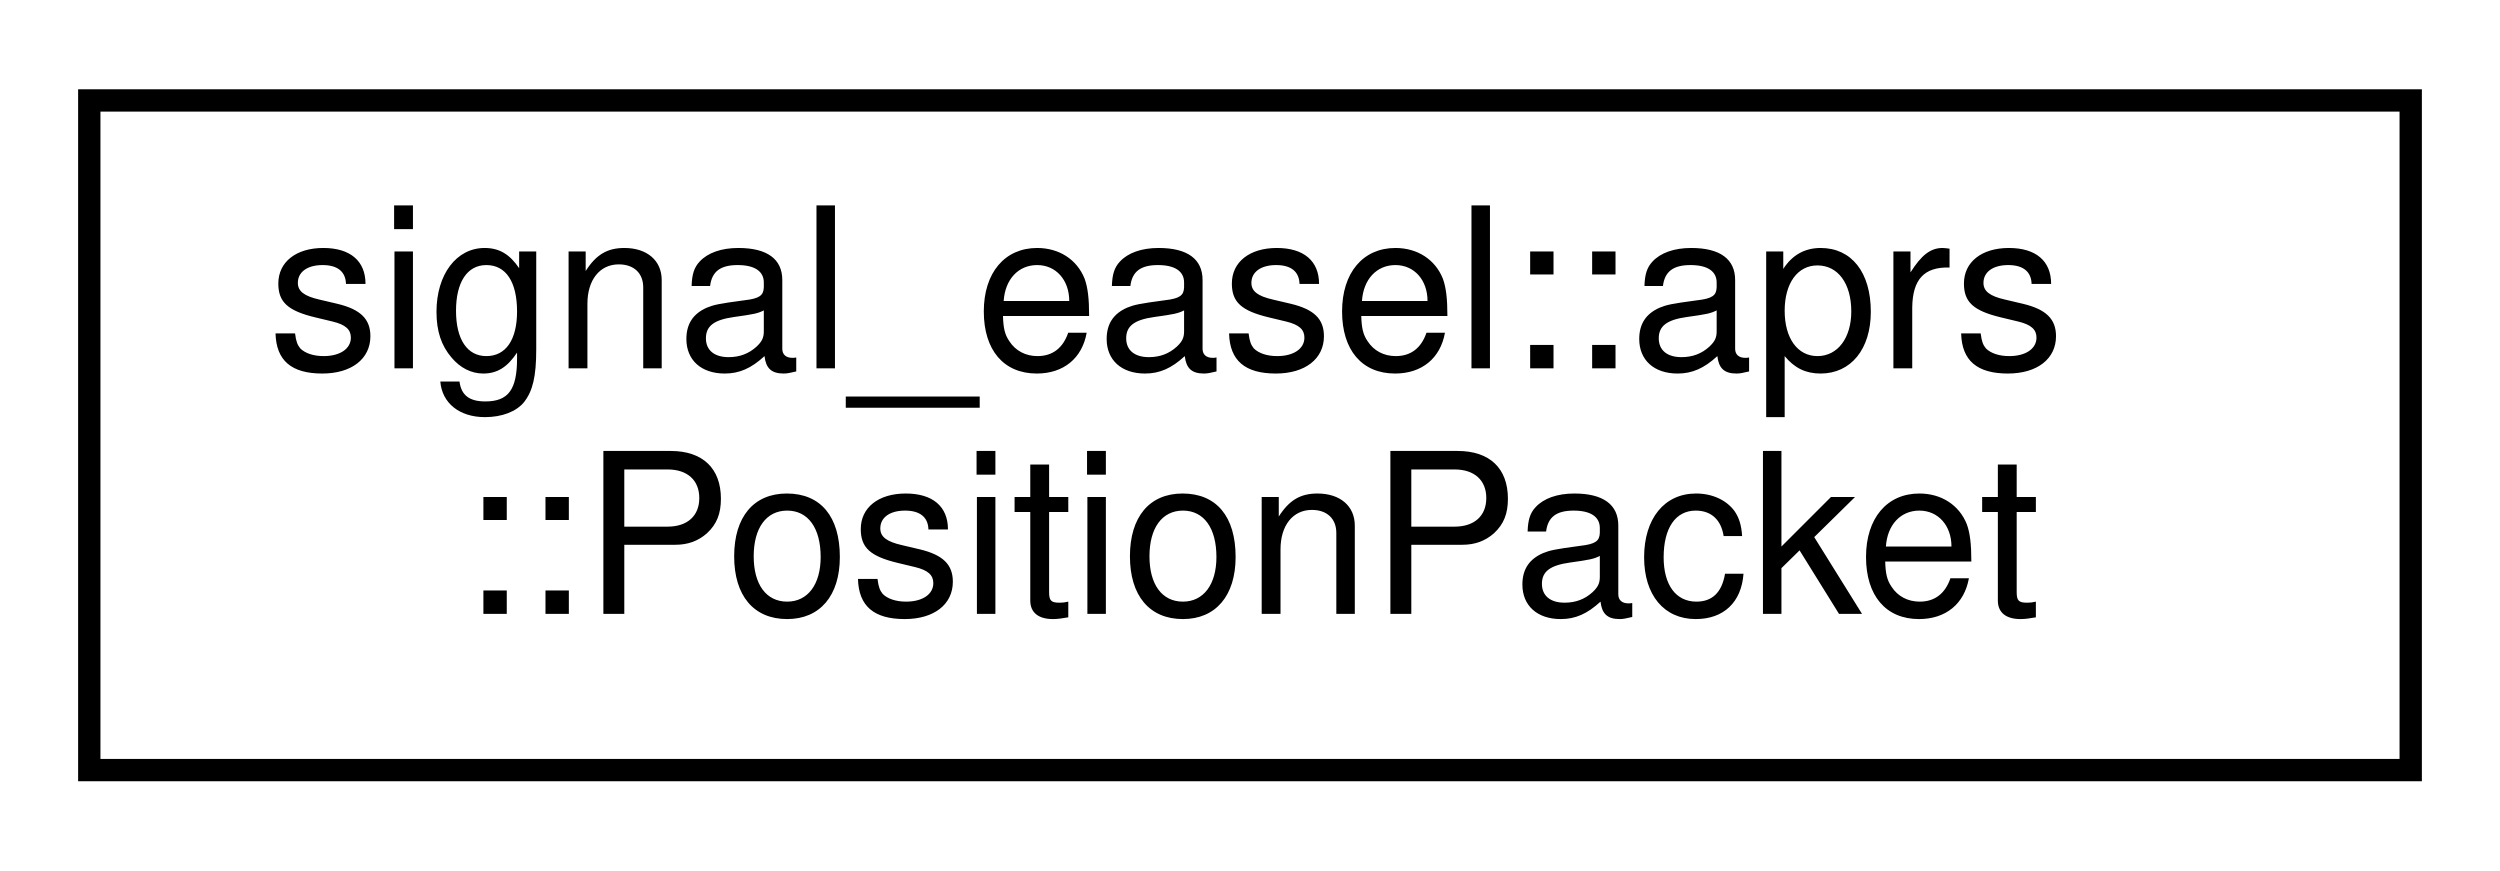
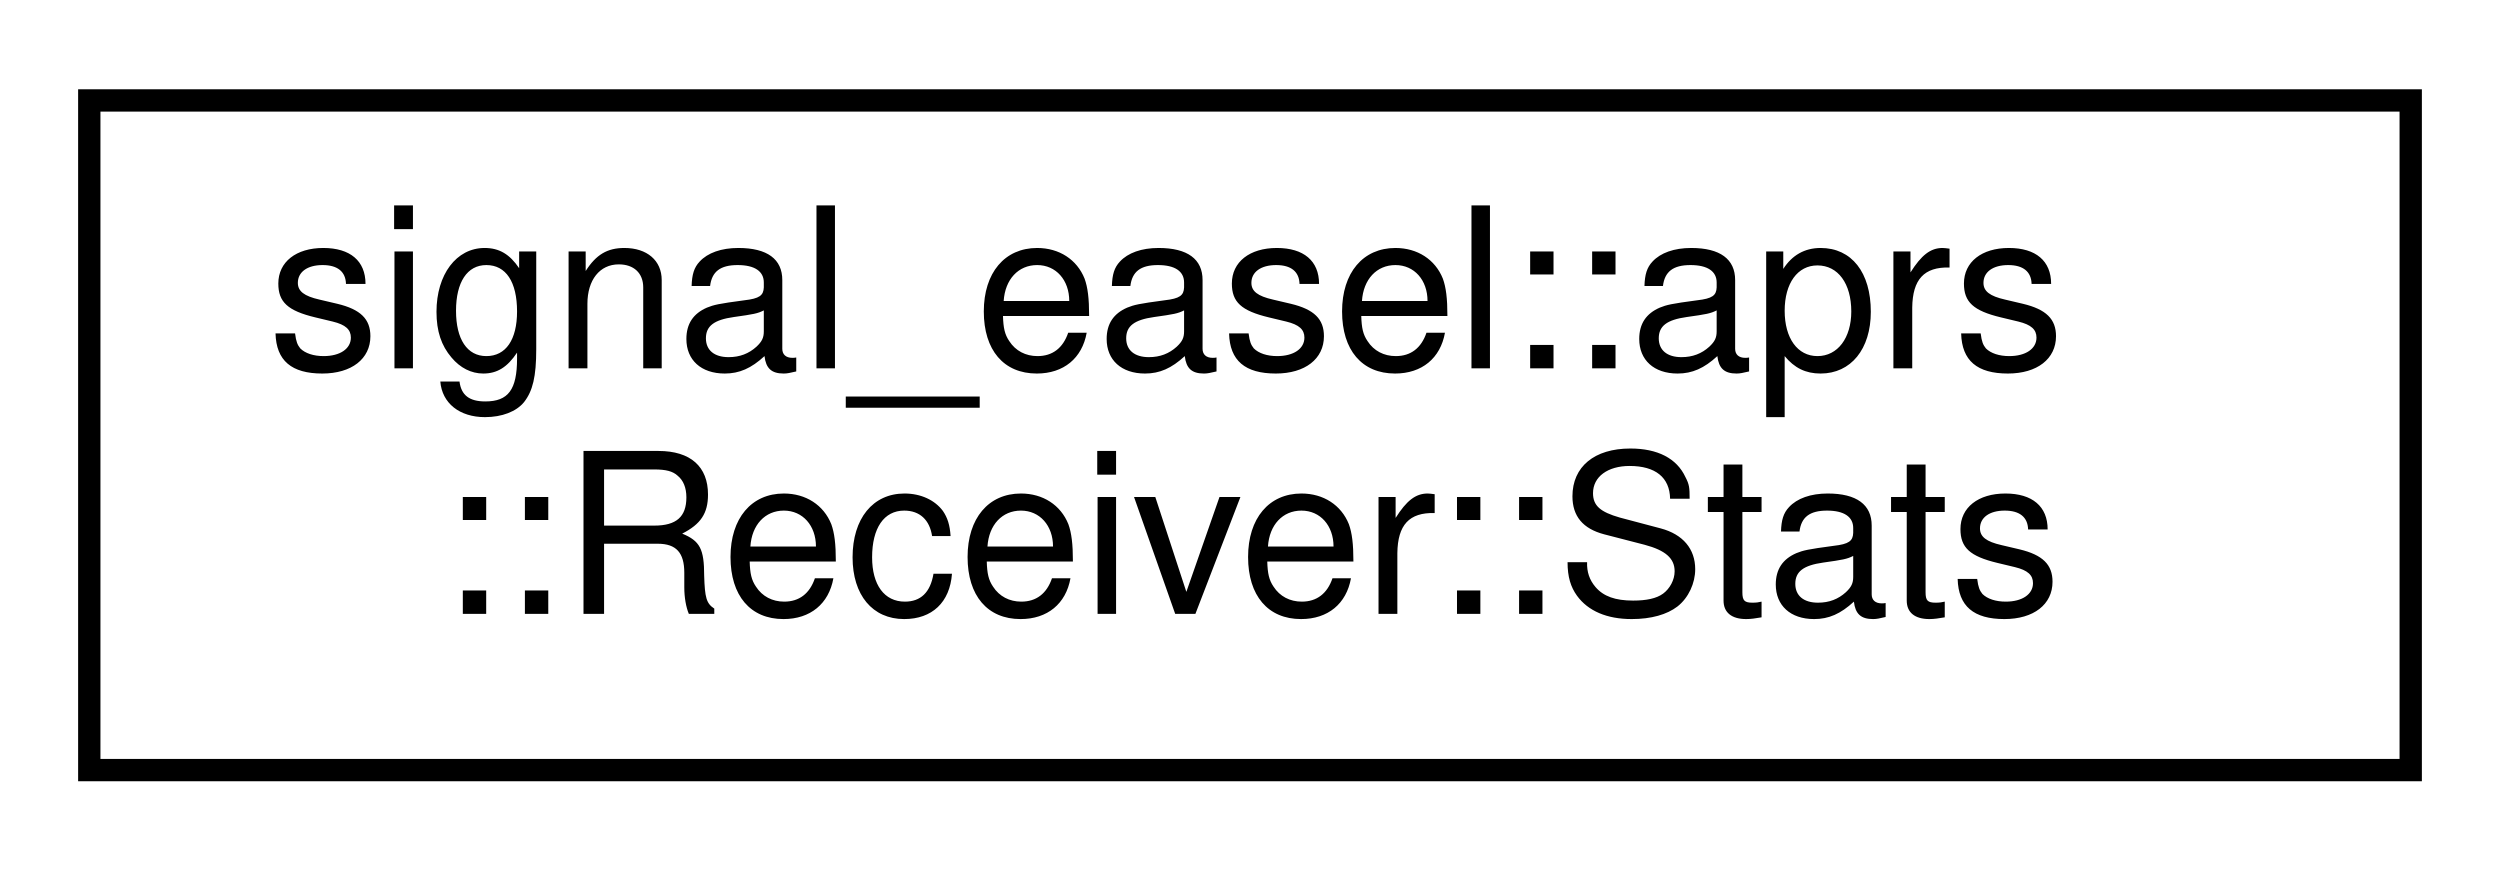
<svg xmlns="http://www.w3.org/2000/svg" xmlns:xlink="http://www.w3.org/1999/xlink" width="112pt" height="39pt" viewBox="0.00 0.00 112.00 39.00">
  <g id="graph0" class="graph" transform="scale(1 1) rotate(0) translate(4 35)">
    <g id="node1" class="node">
      <g id="a_node1">
-         <a xlink:href="namespacesignal__easel_1_1aprs.html#structsignal__easel_1_1aprs_1_1PositionPacket" target="_top" xlink:title=" ">
+         <a xlink:href="classsignal__easel_1_1aprs_1_1Receiver.html#structsignal__easel_1_1aprs_1_1Receiver_1_1Stats" target="_top" xlink:title=" ">
          <polygon fill="none" stroke="black" points="0,-0.5 0,-30.5 104,-30.5 104,-0.5 0,-0.5" />
          <text text-anchor="start" x="8" y="-18.5" font-family="Helvetica,sans-Serif" font-size="10.00">signal_easel::aprs</text>
-           <text text-anchor="middle" x="52" y="-7.5" font-family="Helvetica,sans-Serif" font-size="10.00">::PositionPacket</text>
+           <text text-anchor="middle" x="52" y="-7.5" font-family="Helvetica,sans-Serif" font-size="10.00">::Receiver::Stats</text>
        </a>
      </g>
    </g>
  </g>
</svg>
